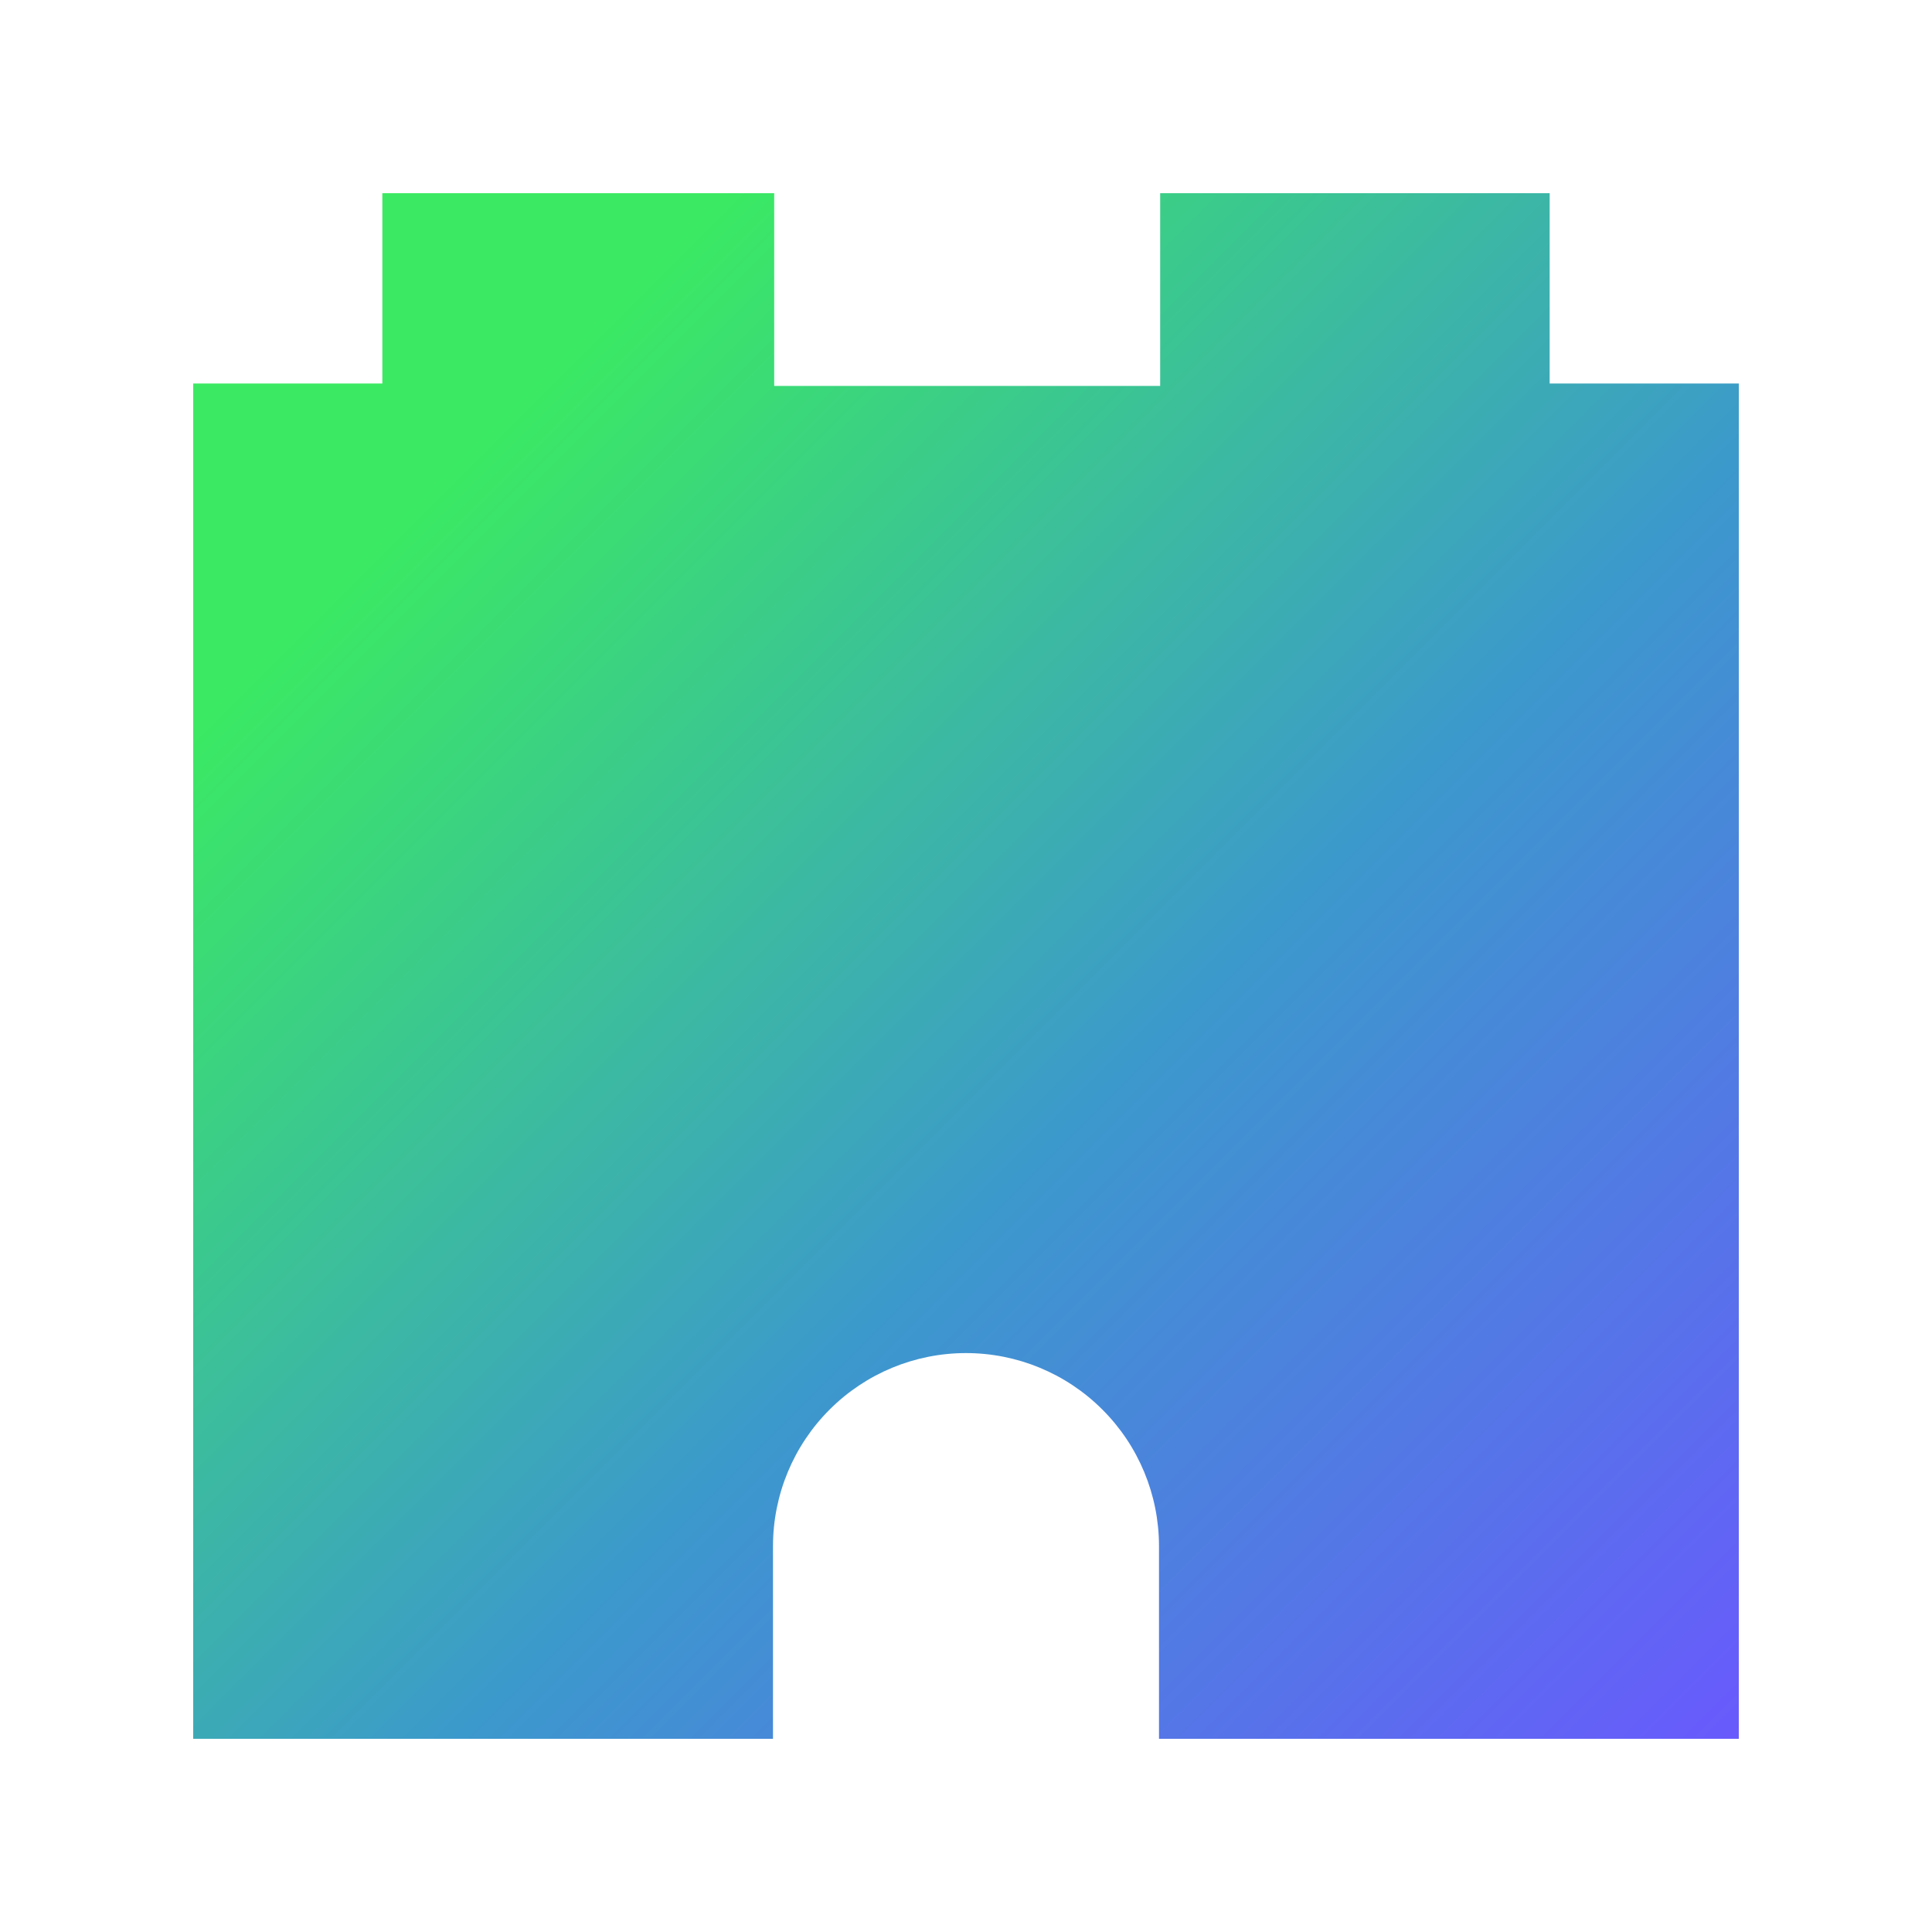
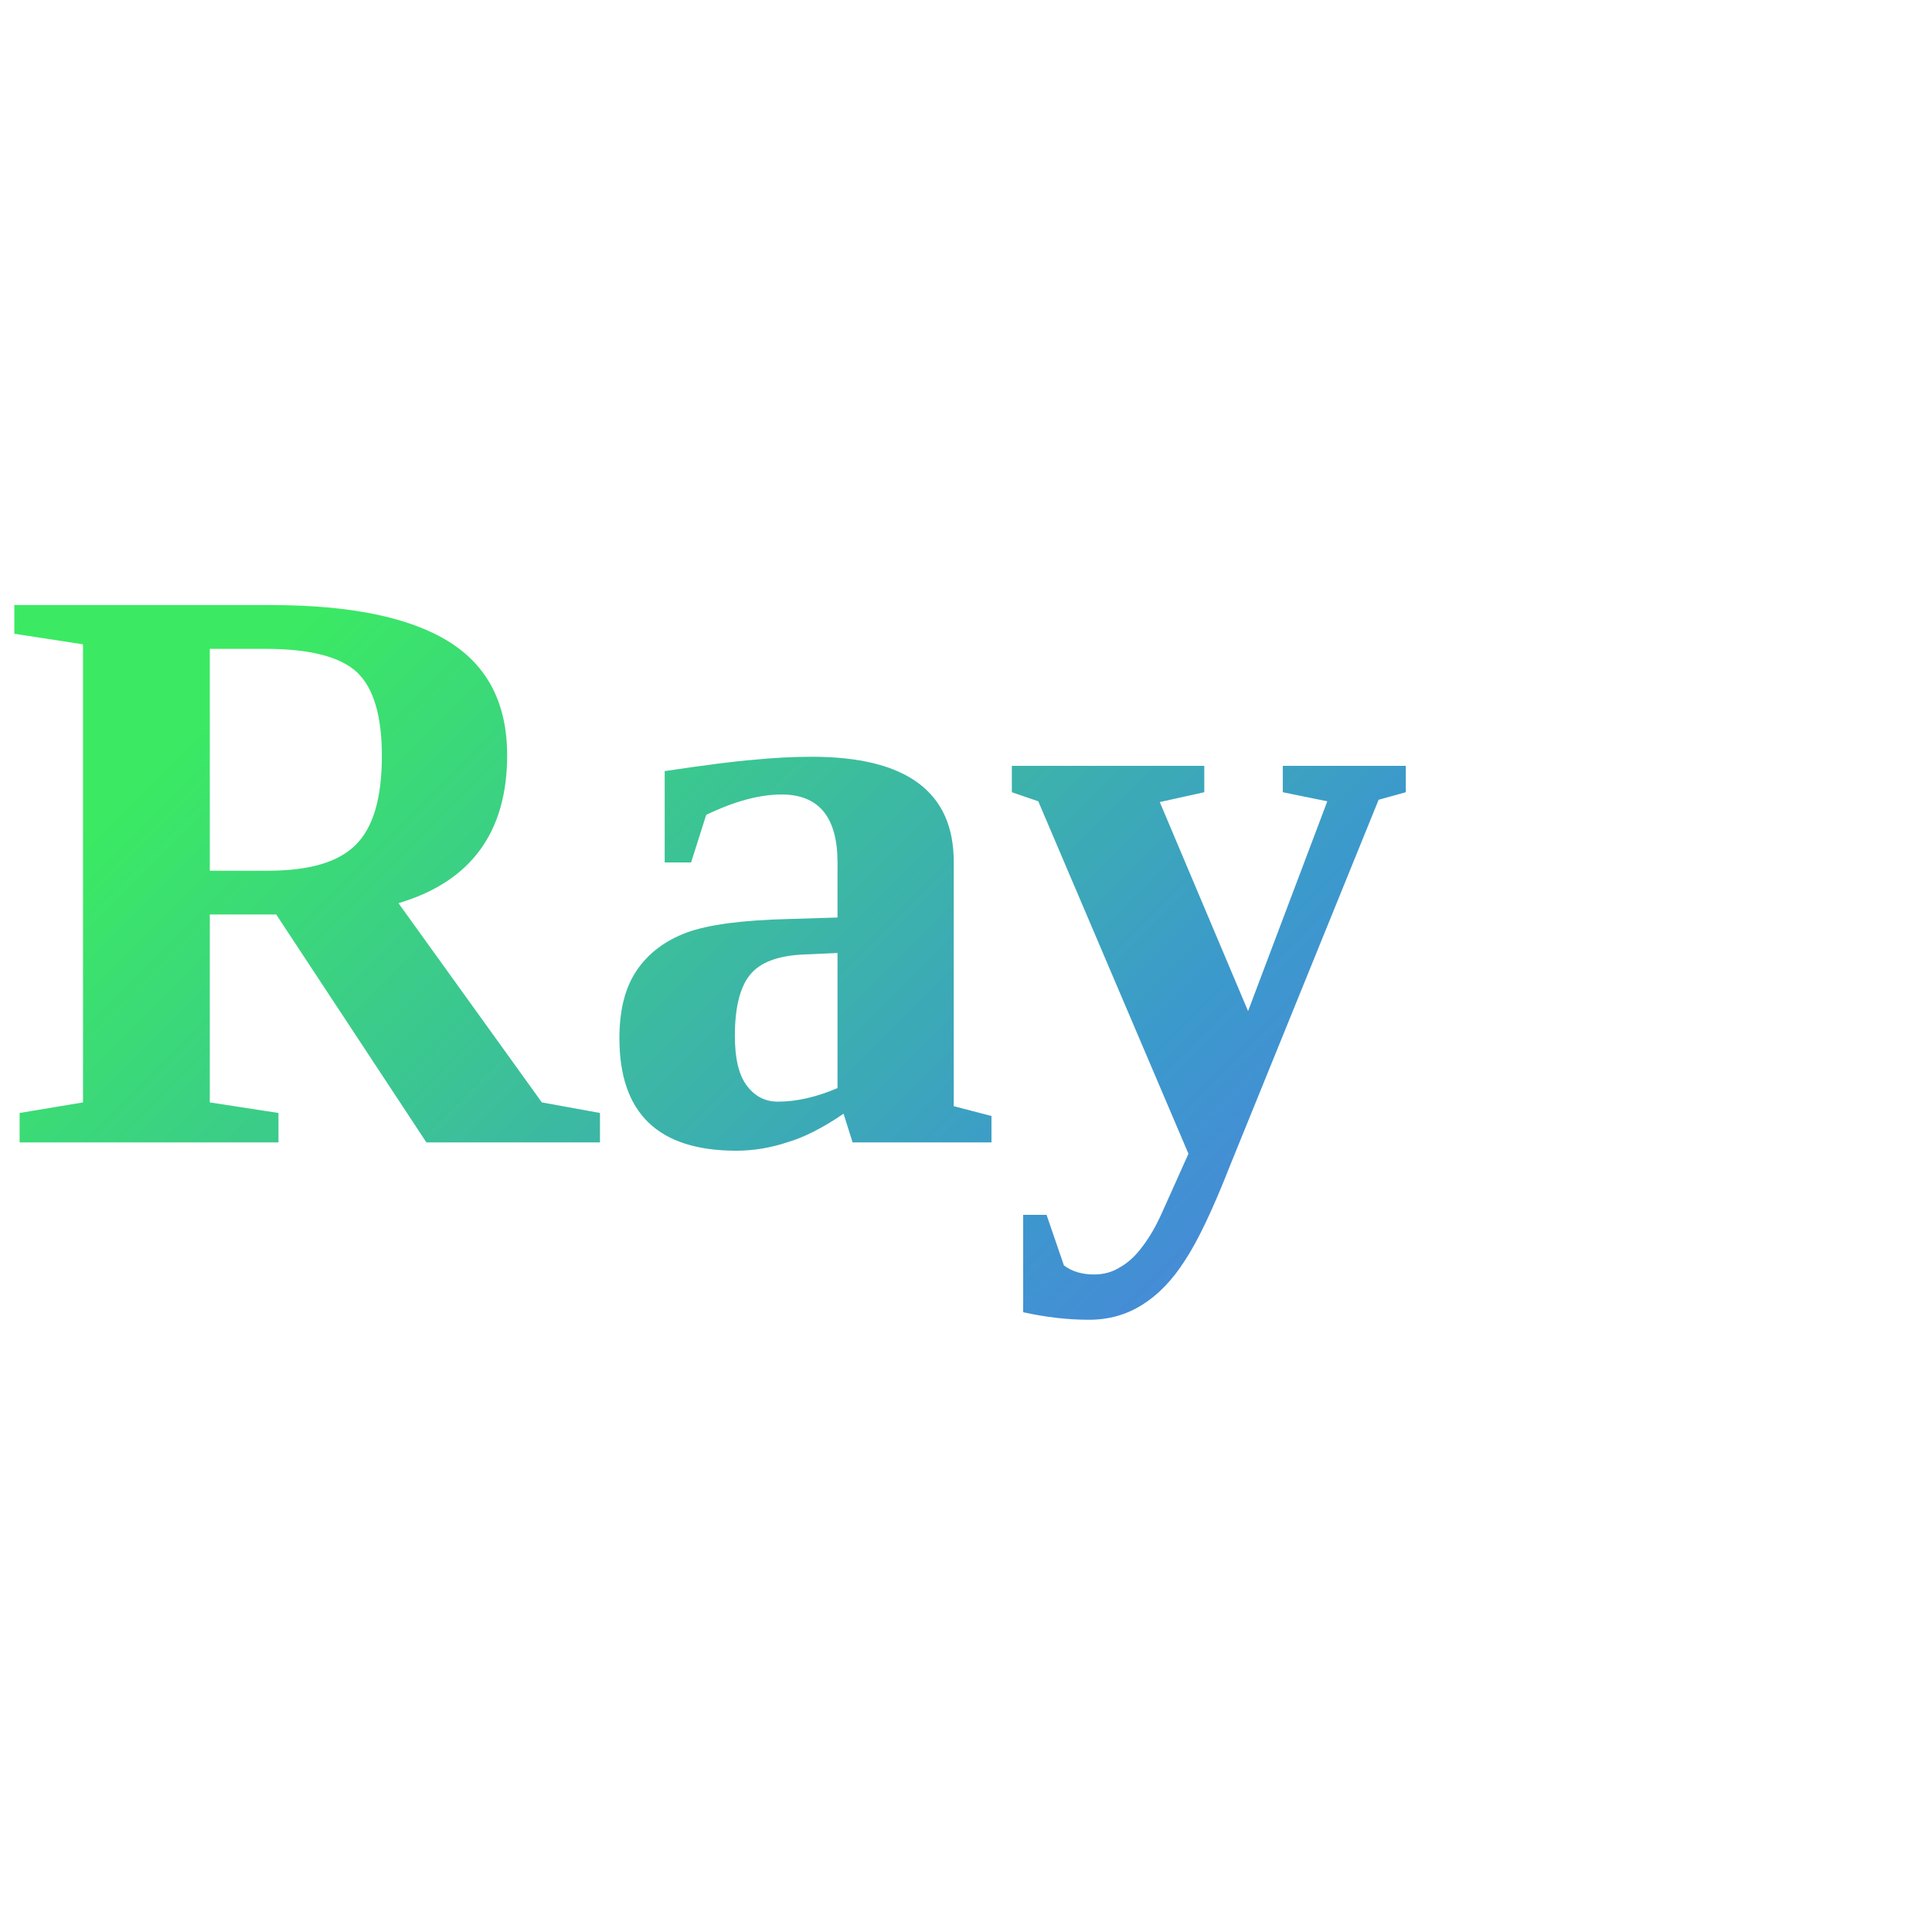
<svg xmlns="http://www.w3.org/2000/svg" width="40" height="40" viewBox="0 0 40 40" fill="none">
-   <path d="M32.084 7.94V4H24.02V7.99H16.029V4H7.916V7.94H4V36H16.004V32.005C16.006 30.946 16.427 29.931 17.177 29.183C17.926 28.434 18.941 28.014 20 28.014C21.059 28.014 22.074 28.434 22.823 29.183C23.573 29.931 23.994 30.946 23.996 32.005V36H36V7.94H32.084Z" fill="url(#paint0_linear)" />
+   <text fill="url(#paint0_linear)" x="0" y="23.655" font-size="17" font-weight="bold">Ray</text>
  <defs>
    <linearGradient id="paint0_linear" x1="2.942" y1="4.9" x2="37.777" y2="39.734" gradientUnits="userSpaceOnUse">
      <stop offset="0.159" stop-color="#3BEA62" />
      <stop offset="0.54" stop-color="#3C99CC" />
      <stop offset="0.937" stop-color="#6B57FF" />
    </linearGradient>
  </defs>
</svg>
